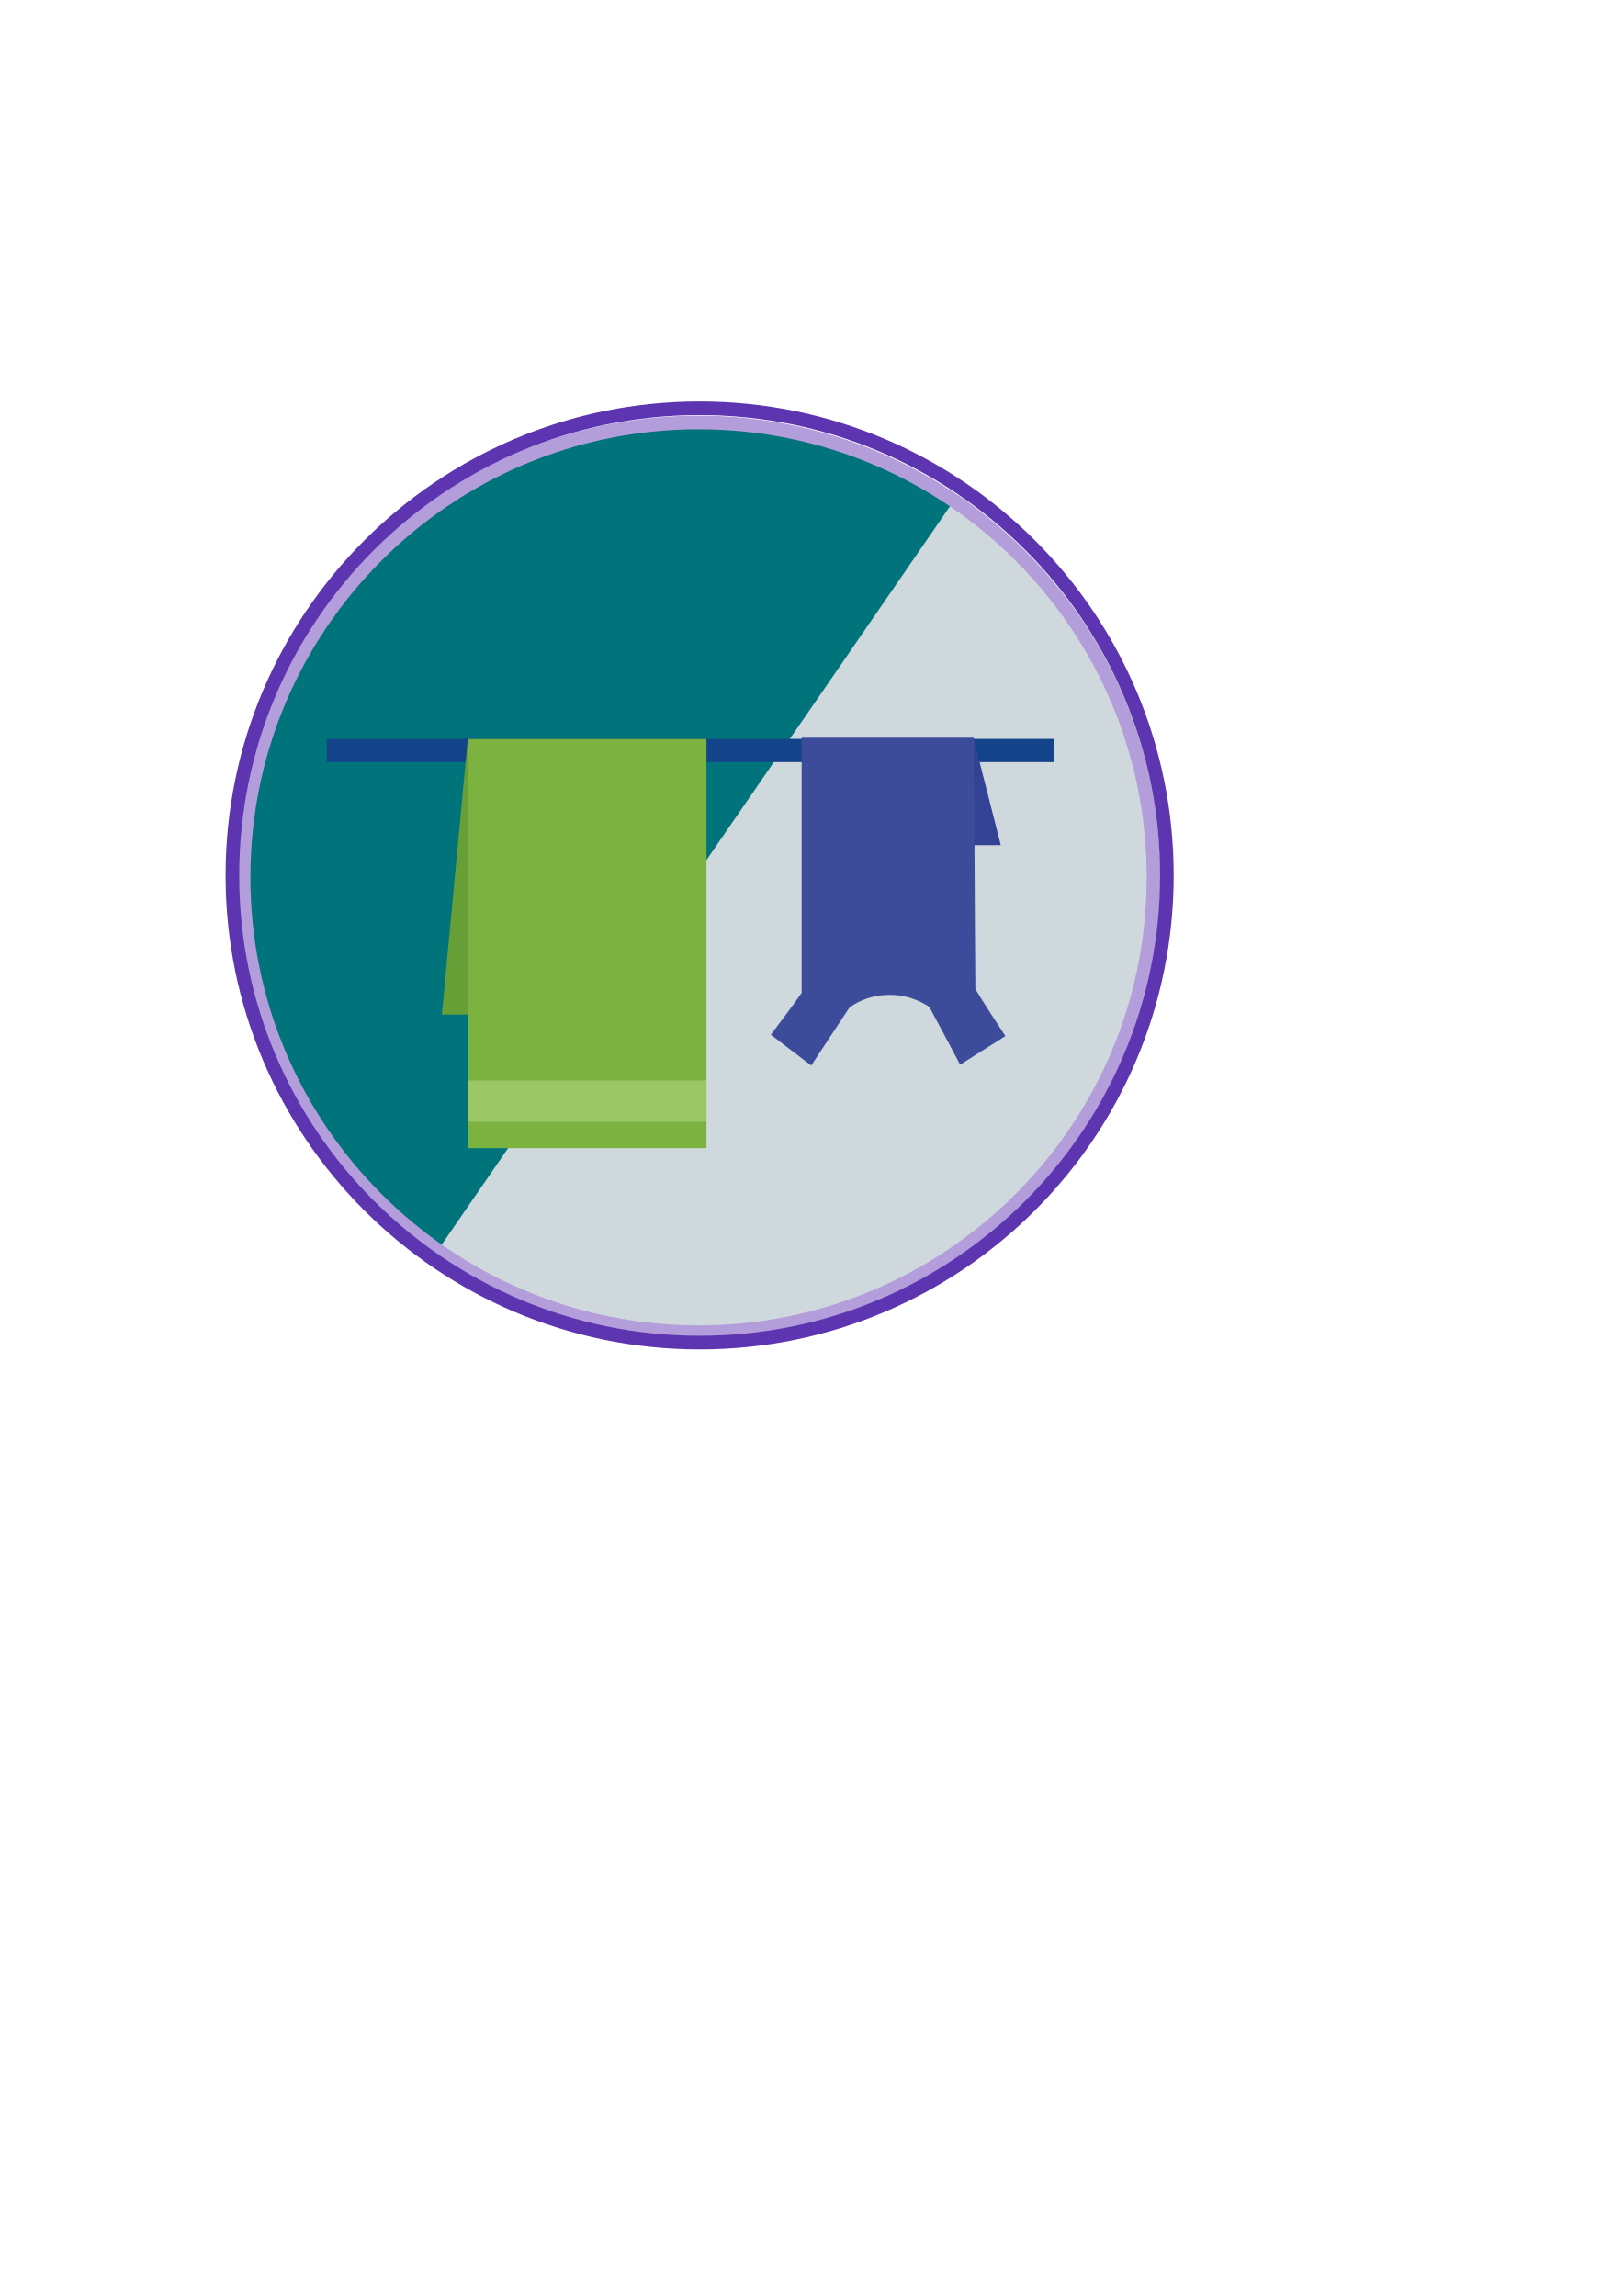
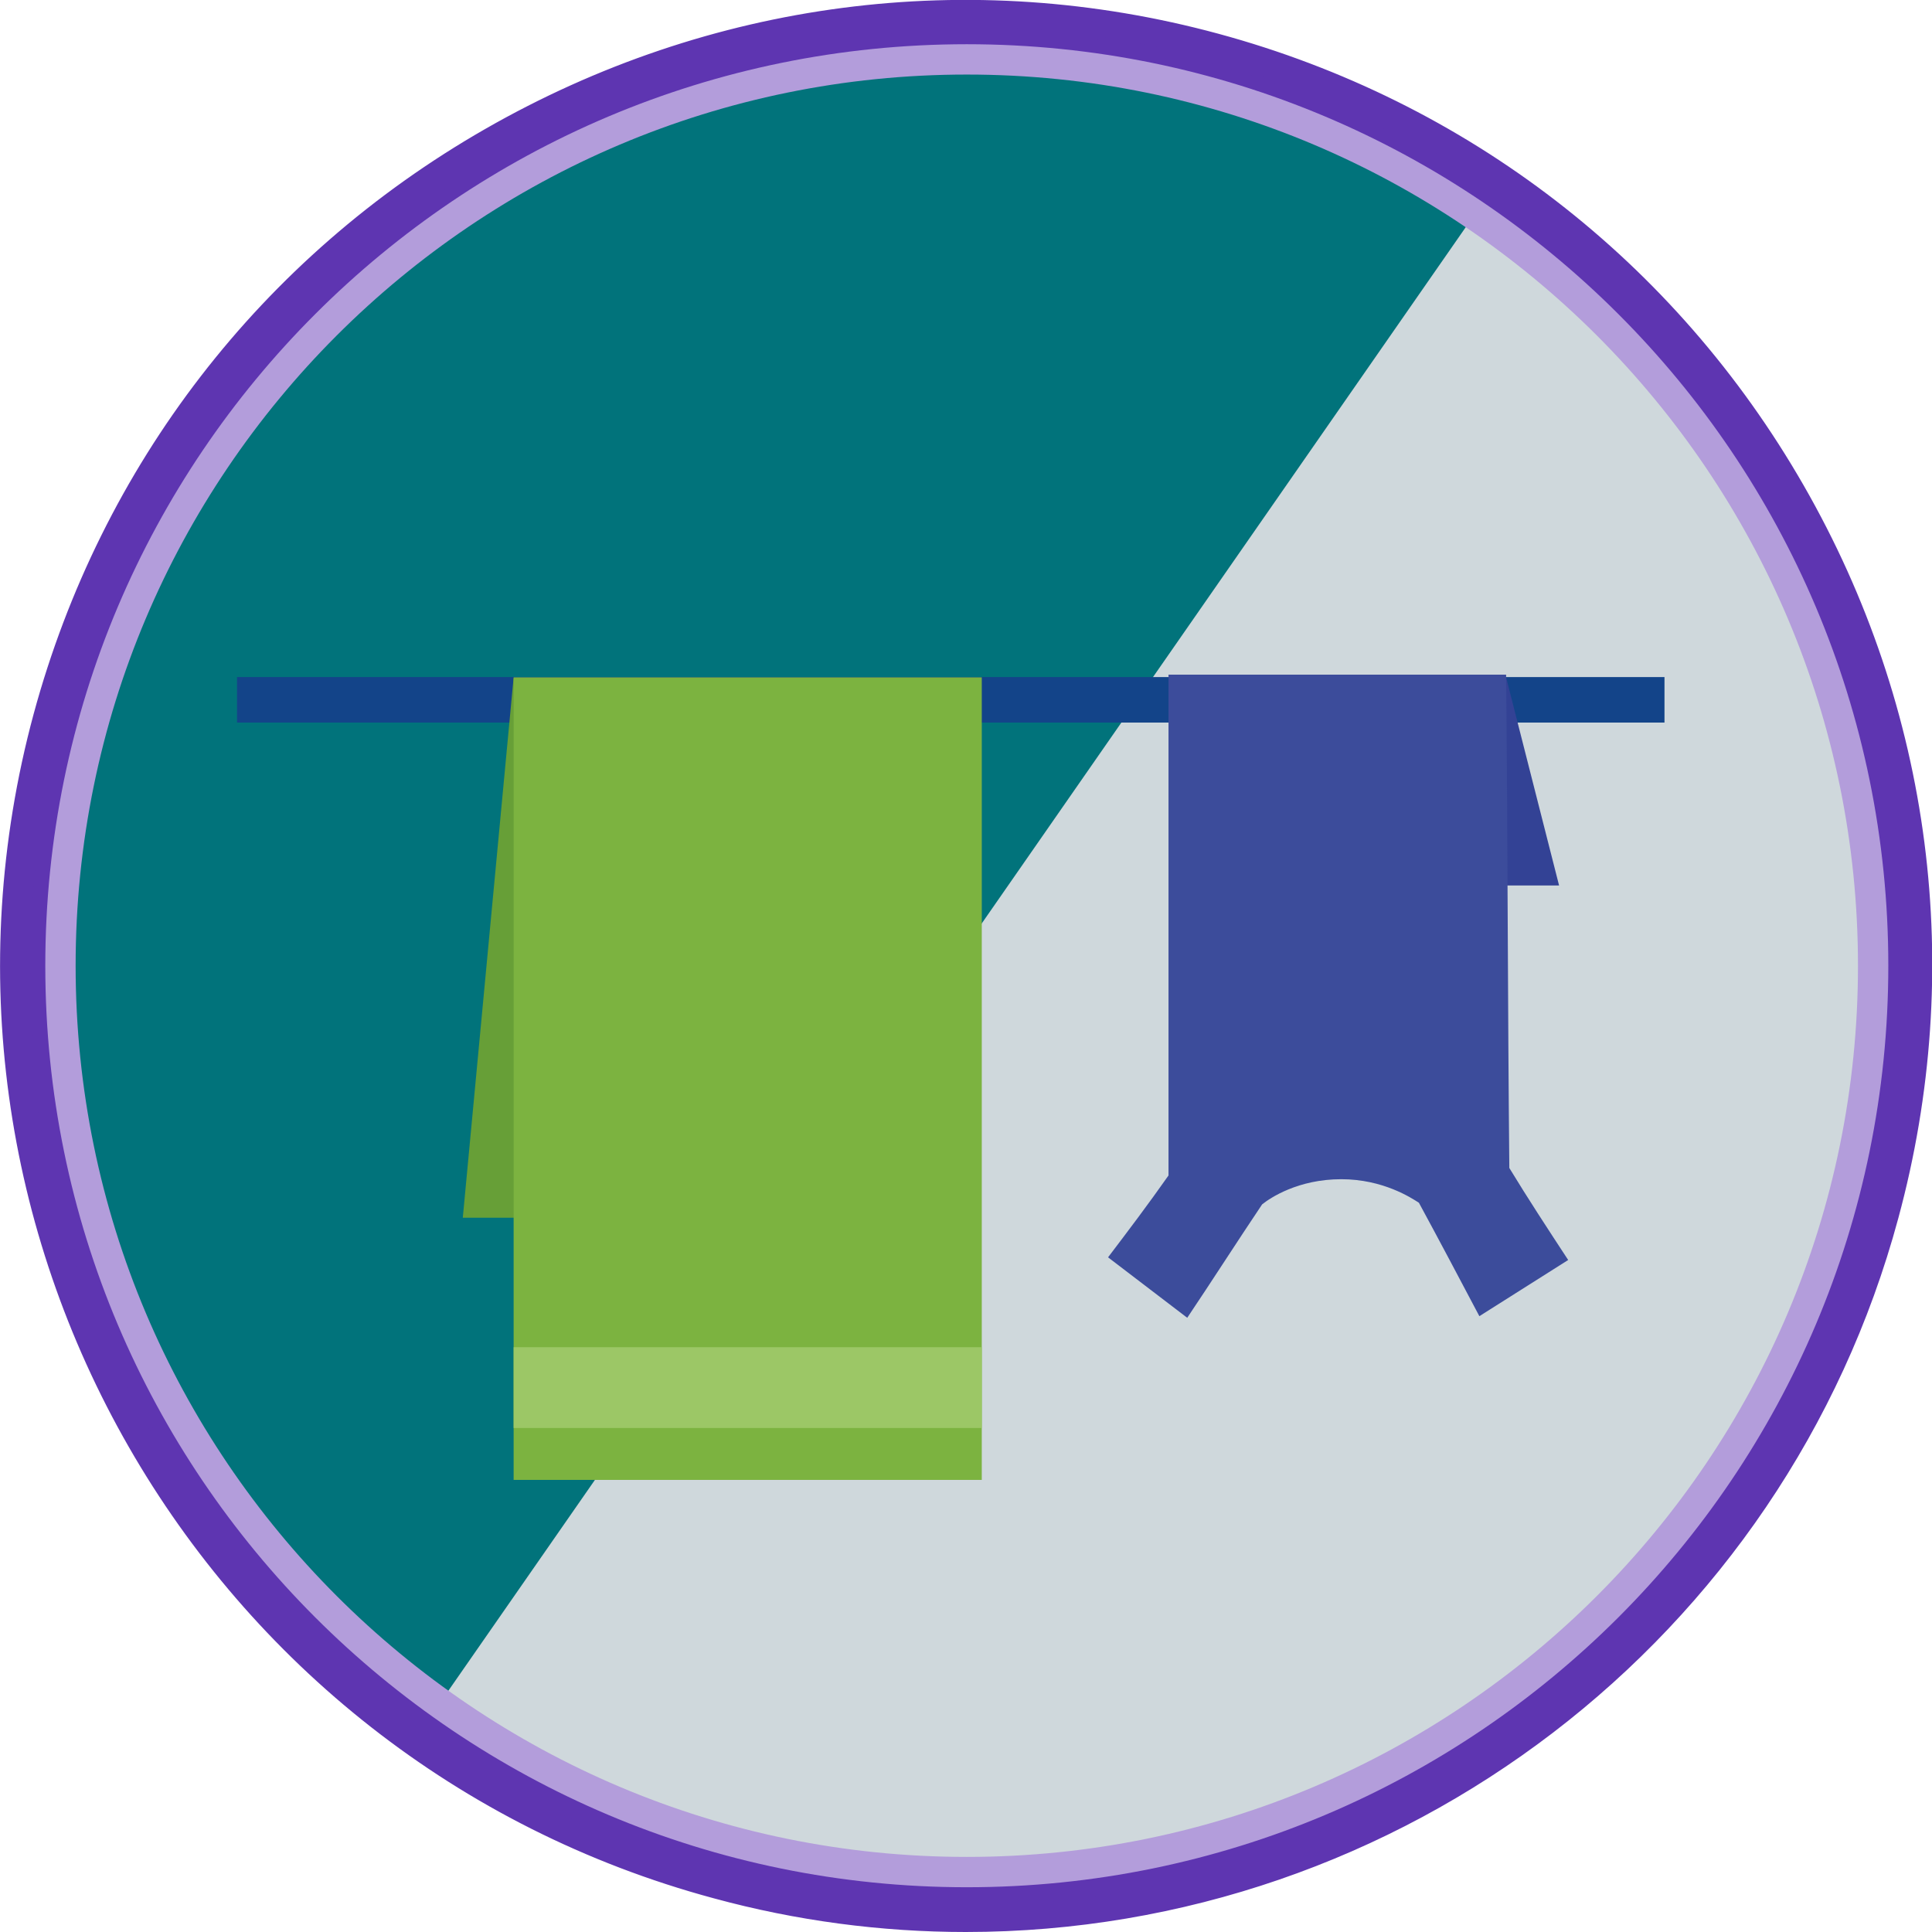
- <svg xmlns="http://www.w3.org/2000/svg" version="1.1" id="Layer_1" x="0px" y="0px" viewBox="0 0 595.3 841.9" style="enable-background:new 0 0 595.3 841.9;" xml:space="preserve">
+ <svg xmlns="http://www.w3.org/2000/svg" version="1.1" id="Layer_1" x="0px" y="0px" viewBox="0 0 361.1 361.1" style="enable-background:new 0 0 361.1 361.1;" xml:space="preserve">
  <style type="text/css">
	.st0{fill:#01737B;}
	.st1{fill:#CFD8DC;}
- 	.st2{fill:none;stroke:#B39DDB;stroke-width:5;stroke-miterlimit:10;}
- 	.st3{fill:none;stroke:#5E35B1;stroke-width:5;stroke-miterlimit:10;}
- 	.st4{fill:none;stroke:#134489;stroke-width:8.504;stroke-miterlimit:10;}
- 	.st5{fill:#679F37;}
- 	.st6{fill:#7CB340;}
- 	.st7{fill:#9CC766;}
- 	.st8{fill:#334295;}
- 	.st9{fill:#3C4C9B;}
+ 	.st2{fill:none;stroke:#134489;stroke-width:8.504;stroke-miterlimit:10;}
+ 	.st3{fill:#679F37;}
+ 	.st4{fill:#7CB340;}
+ 	.st5{fill:#9CC766;}
+ 	.st6{fill:#334295;}
+ 	.st7{fill:#3C4C9B;}
+ 	.st8{fill:#5E35B1;}
+ 	.st9{fill:none;stroke:#B39DDB;stroke-width:5.669;stroke-miterlimit:10;}
</style>
-   <path class="st0" d="M351.9,185.2c-8.7-6.1-66.5-45.1-138-25.2C147.8,178.3,97.3,237.8,89,306.8c-7.3,61.5,19.3,121.4,70.6,157.3  L351.9,185.2z" />
-   <path class="st1" d="M351.2,181.4c8.7,6,66.1,46.2,72.8,120.1c6.3,68.2-31.3,136.6-92.8,168.9c-54.9,28.7-120.3,25.1-172.1-9.9  L351.2,181.4z" />
-   <circle class="st2" cx="256.1" cy="321.7" r="166.8" />
-   <circle class="st3" cx="256.5" cy="321" r="171.3" />
-   <line class="st4" x1="119.8" y1="275.2" x2="386.6" y2="275.2" />
-   <polygon class="st5" points="171.5,271 162,372 188.1,372 " />
-   <rect x="171.5" y="271" class="st6" width="87.5" height="150" />
-   <rect x="171.5" y="396.2" class="st7" width="87.5" height="15.1" />
-   <polygon class="st8" points="357,271 366.9,309.9 345.9,309.9 347.1,271 " />
-   <path class="st9" d="M282.6,379.4l14.8,11.3c4.7-7,9.3-14.2,14-21.2c1.5-1.2,6.7-4.7,14.8-4.7c7.8,0,13.1,3.5,14.5,4.4  c3.8,7,7.6,14.2,11.3,21.2l16.6-10.5c-3.8-5.8-7.6-11.6-11-17.2c-0.3-30.8-0.3-61.3-0.6-92.2c-20.9,0-42.2,0-63.1,0  c0,31.1,0,62.5,0,93.6C290.1,369.5,286.4,374.4,282.6,379.4z" />
+   <path class="st0" d="M276.4,40.8c-8.7-6.1-66.5-45.1-138-25.2C72.3,33.9,21.8,93.4,13.5,162.4c-7.3,61.5,19.3,121.4,70.6,157.3  L276.4,40.8z" />
+   <path class="st1" d="M276.5,38.8c9,6.1,68,47.1,74.9,122.4c6.5,69.5-32.2,139.2-95.5,172.1c-56.5,29.3-123.8,25.6-177.1-10.1  L276.5,38.8z" />
+   <line class="st2" x1="44.3" y1="130.8" x2="311.1" y2="130.8" />
+   <polygon class="st3" points="96,126.6 86.5,227.6 112.6,227.6 " />
+   <rect x="96" y="126.6" class="st4" width="87.5" height="150" />
+   <rect x="96" y="251.8" class="st5" width="87.5" height="15.1" />
+   <polygon class="st6" points="281.5,126.6 291.4,165.5 270.4,165.5 271.6,126.6 " />
+   <path class="st7" d="M207.1,235l14.8,11.3c4.7-7,9.3-14.2,14-21.2c1.5-1.2,6.7-4.7,14.8-4.7c7.8,0,13.1,3.5,14.5,4.4  c3.8,7,7.6,14.2,11.3,21.2l16.6-10.5c-3.8-5.8-7.6-11.6-11-17.2c-0.3-30.8-0.3-61.3-0.6-92.2c-20.9,0-42.2,0-63.1,0  c0,31.1,0,62.5,0,93.6C214.6,225.1,210.9,230,207.1,235z" />
+   <g>
+     <g>
+       <path class="st8" d="M180.8,358.4c-15.6,0-31.2-2.1-46.7-6.2c-45.8-12.4-84.1-41.9-107.7-83S-3.4,180,9,134.2l2.4,0.7L9,134.2    c12.4-45.8,41.9-84.1,83-107.7C133.2,2.9,181.1-3.3,226.9,9.1C321.5,34.6,377.7,132.4,352.1,227c-12.4,45.8-41.9,84.1-83,107.7    C241.7,350.3,211.5,358.3,180.8,358.4z M180.3,7.8c-29.8,0-59.2,7.8-85.7,23c-40,23-68.7,60.1-80.7,104.7l0,0    c-12,44.5-6,91.1,16.9,131.1c23,40,60.1,68.7,104.7,80.7c44.5,12,91.1,6,131.1-16.9c40-23,68.7-60.1,80.7-104.7    c24.9-91.9-29.7-186.9-121.6-211.8C210.6,9.8,195.4,7.8,180.3,7.8z" />
+     </g>
+     <g>
+       <path class="st8" d="M180.5,361.1c-15.8,0-31.7-2.1-47.1-6.3C37.3,328.9-19.7,229.5,6.3,133.4C18.9,87,48.8,48.1,90.7,24.1    c41.9-24,90.5-30.4,137-17.8c46.5,12.6,85.4,42.6,109.4,84.4c24,41.8,30.3,90.5,17.7,137C333.6,306.3,261.9,361.1,180.5,361.1z     M180.4,5c-30.3,0-60.2,7.9-87.2,23.4C52.5,51.8,23.3,89.6,11.1,134.8c-25.3,93.4,30.2,190,123.6,215.3c15,4.1,30.4,6.1,45.8,6.1    c79.1,0,148.8-53.3,169.5-129.7c12.2-45.3,6.1-92.6-17.2-133.2c-23.3-40.7-61.1-69.8-106.4-82C211.2,7,195.7,5,180.4,5z     M180.5,355.5C180.5,355.5,180.5,355.5,180.5,355.5c-15.4,0-30.7-2-45.6-6.1c-92.3-25-147.3-119.7-123.8-212l-0.3-0.1l1.3-4.8    l0.3,0.1C38.6,40.9,133.9-13.2,226.2,11.8c45.1,12.2,82.7,41.2,106,81.7c23.3,40.5,29.3,87.6,17.2,132.7    C328.8,302.3,259.3,355.5,180.5,355.5z M16.6,136.3c-24.4,90.4,29.2,183.8,119.6,208.3c14.5,3.9,29.4,5.9,44.3,5.9    c76.6,0,144-51.6,164-125.5c11.8-43.8,5.9-89.6-16.7-128.9c-22.6-39.3-59.2-67.5-103-79.4C134.5-7.8,41,45.8,16.6,136.3    L16.6,136.3z" />
+     </g>
+   </g>
+   <circle class="st9" cx="180.7" cy="180.5" r="169.4" />
</svg>
